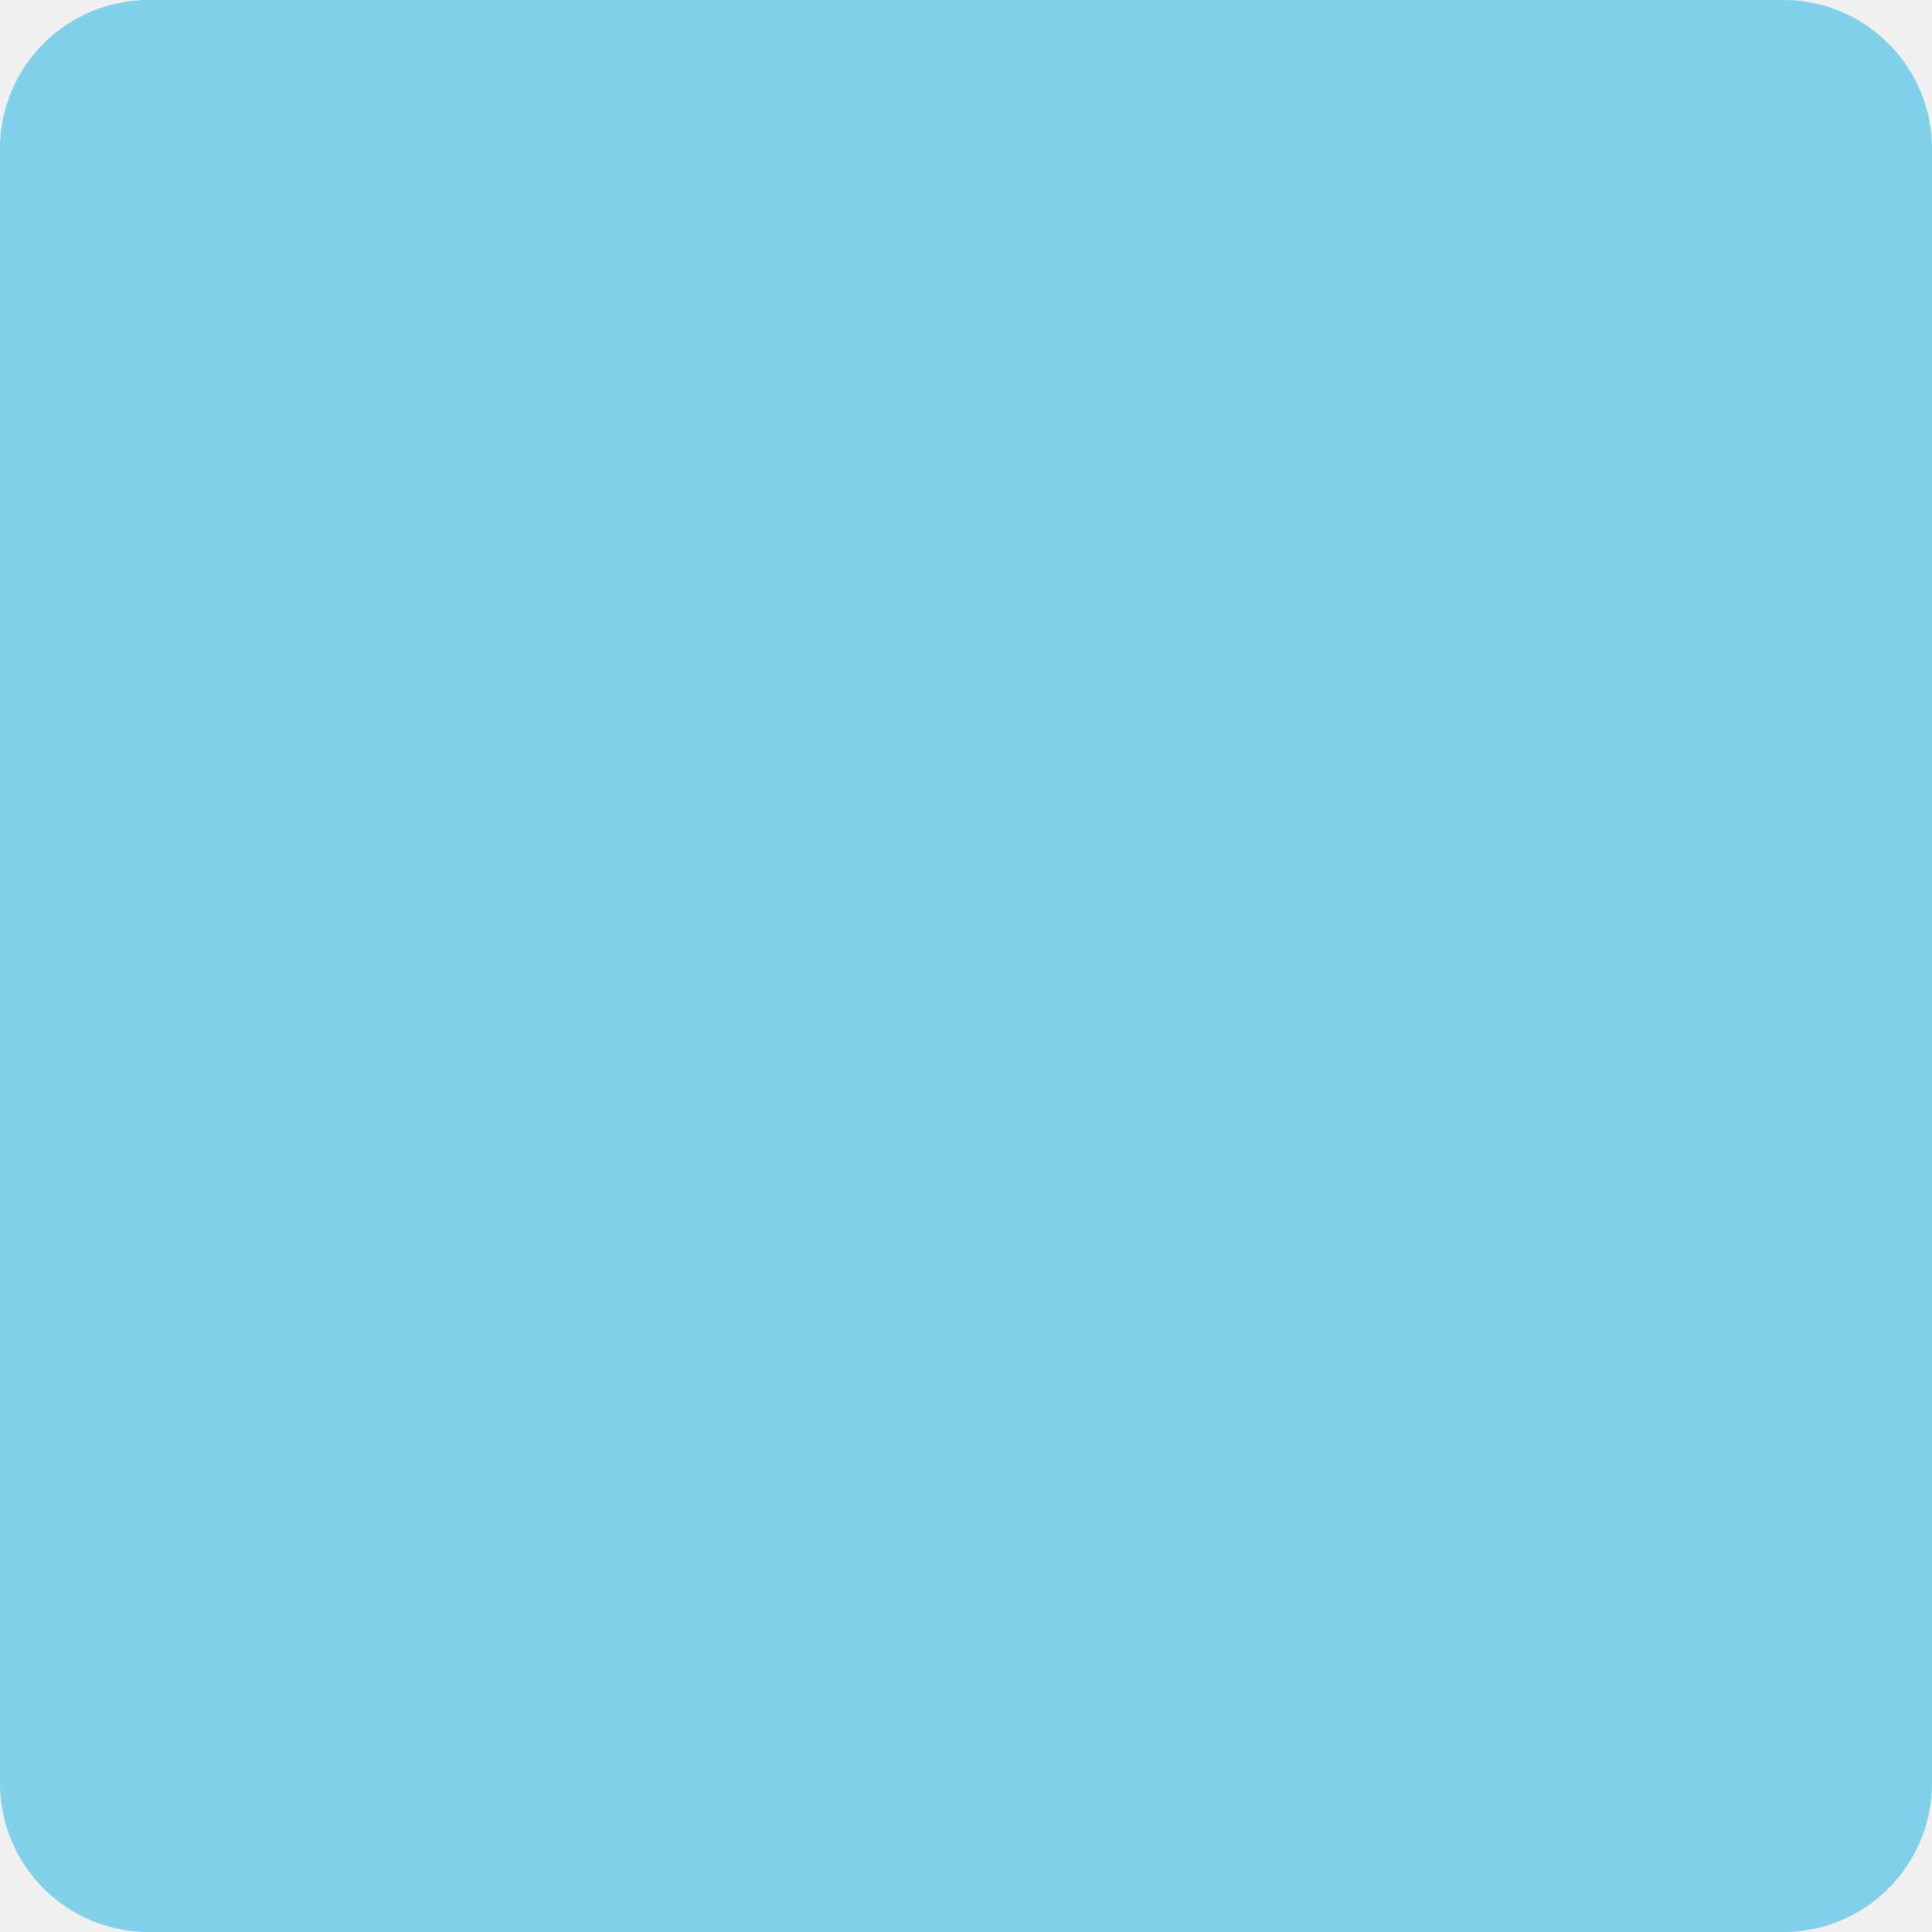
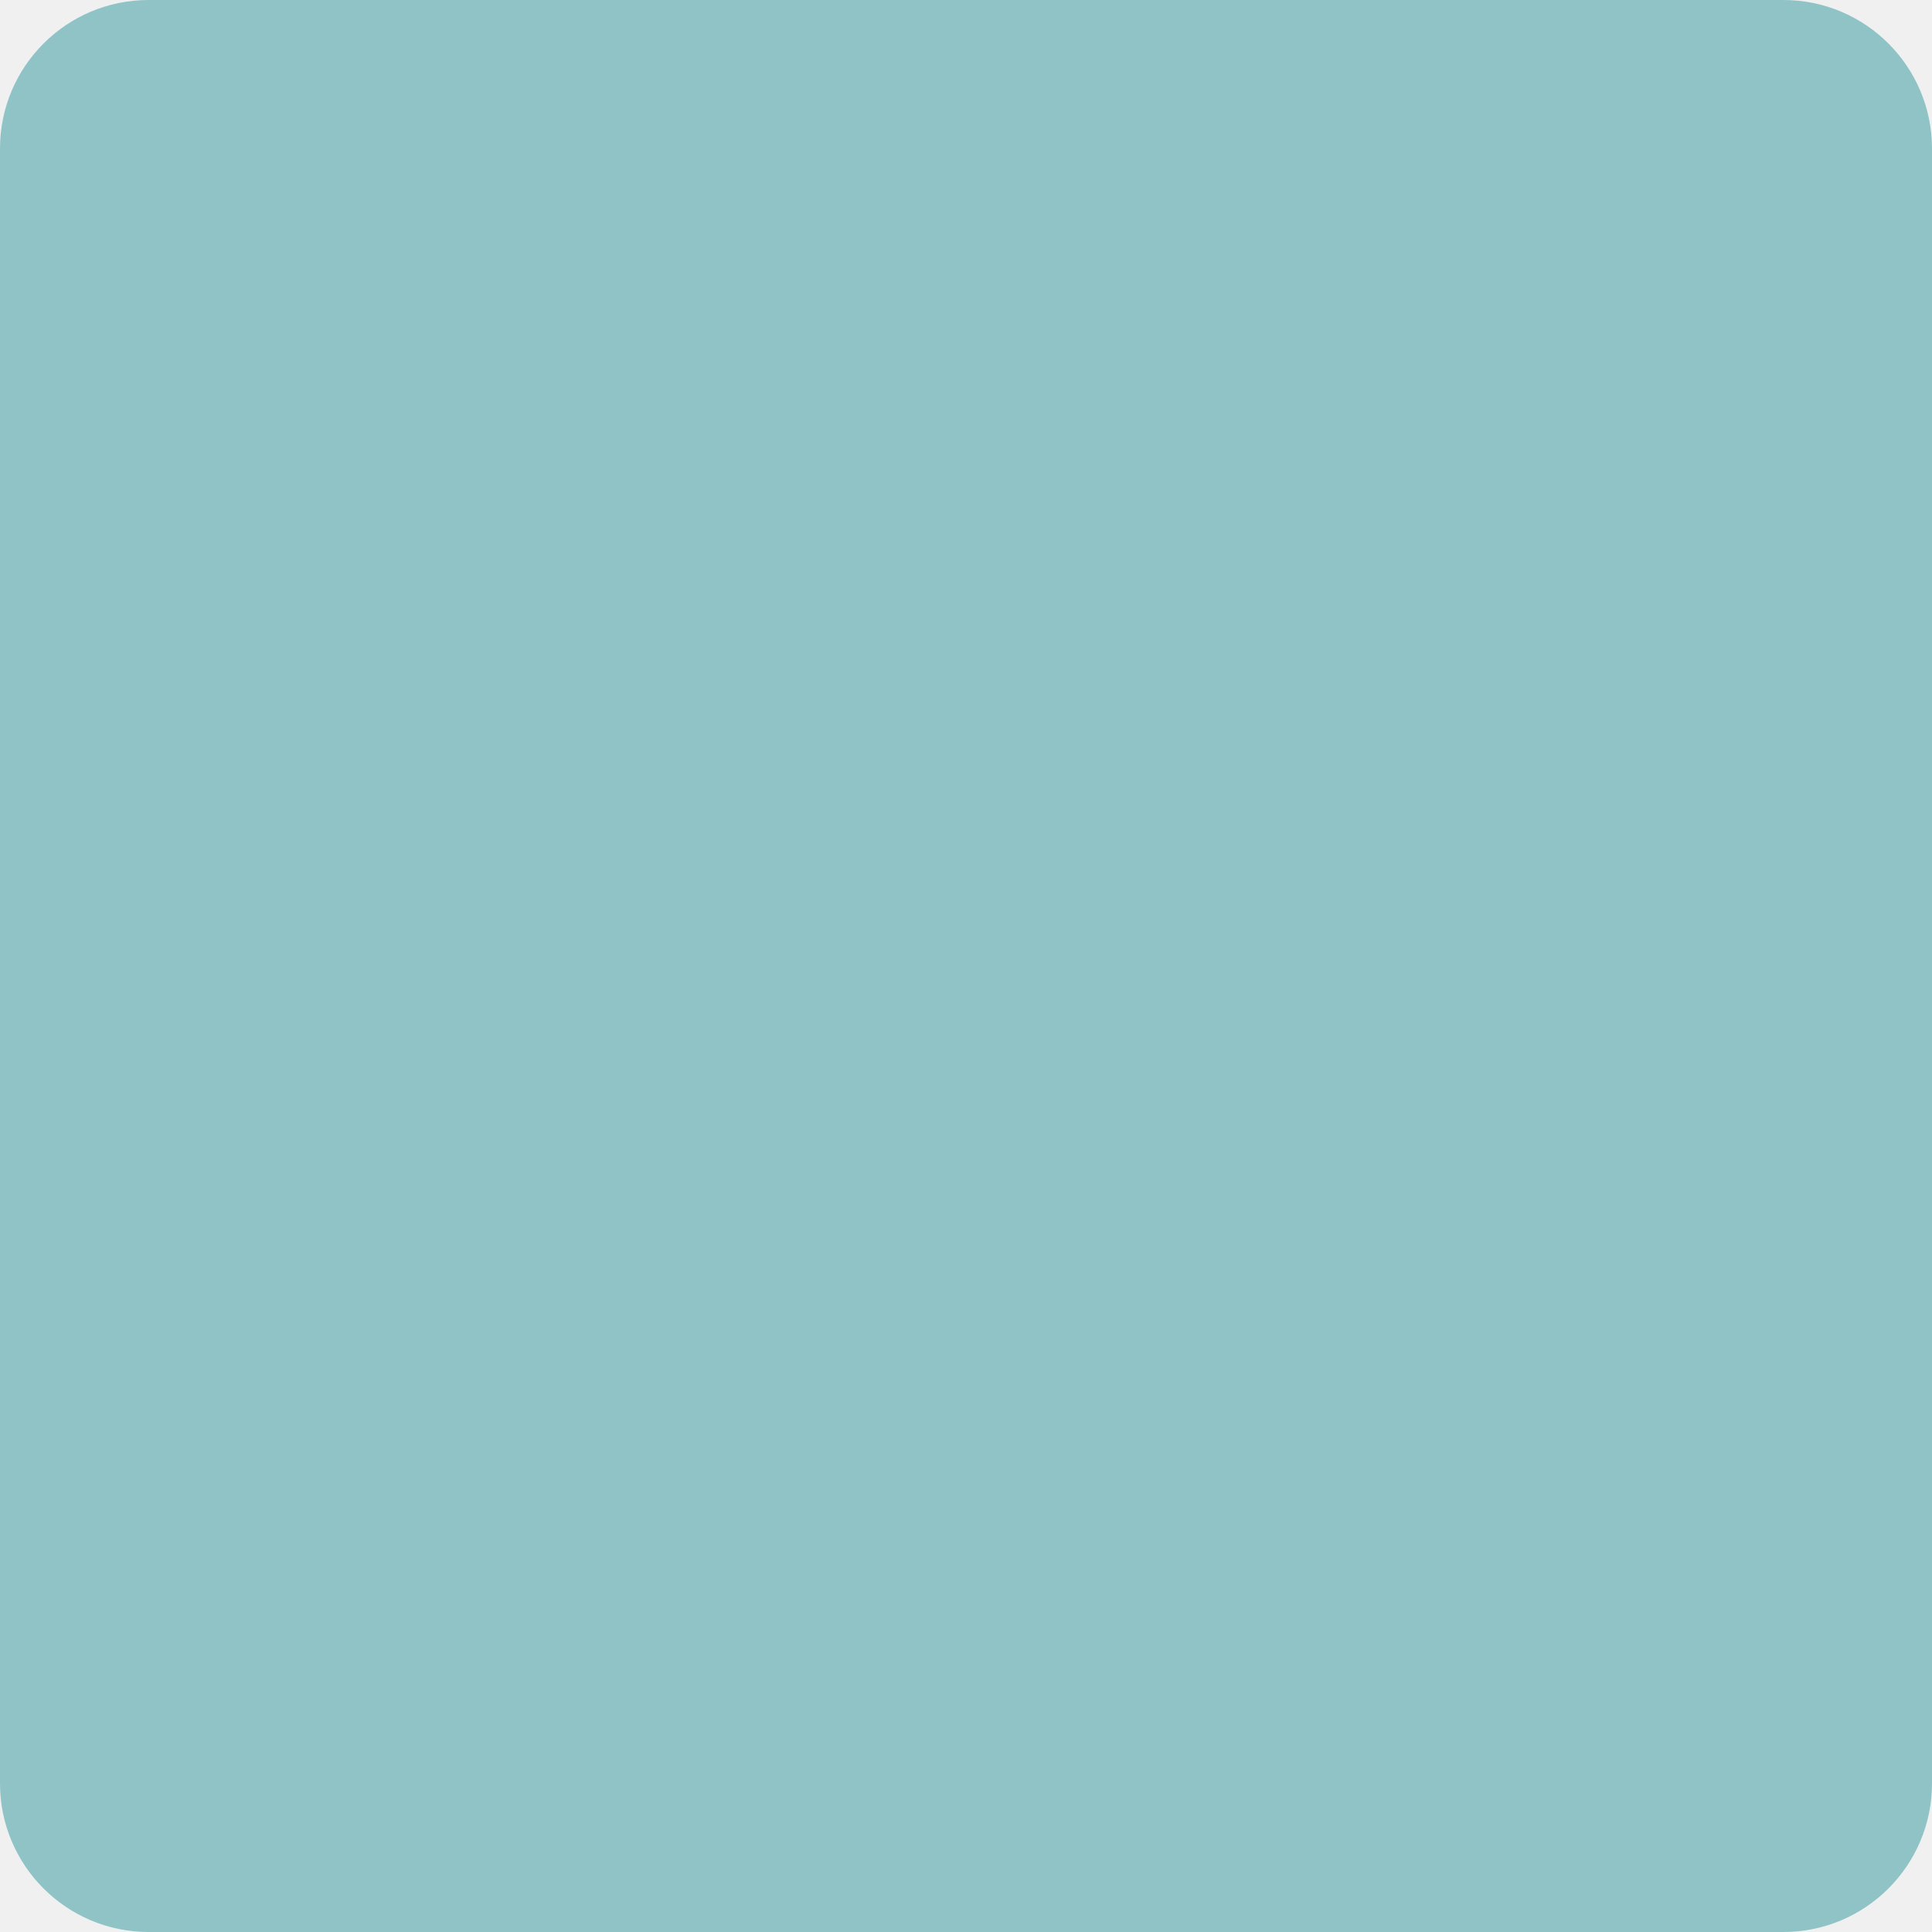
<svg xmlns="http://www.w3.org/2000/svg" width="104" height="104" viewBox="0 0 104 104" fill="none">
  <g clip-path="url(#clip0_6045_431)">
-     <path d="M96 0H8C3.582 0 0 3.582 0 8V96C0 100.418 3.582 104 8 104H96C100.418 104 104 100.418 104 96V8C104 3.582 100.418 0 96 0Z" fill="#f5f7fa" />
-     <path d="M96 0H8C3.582 0 0 3.582 0 8V96C0 100.418 3.582 104 8 104H96C100.418 104 104 100.418 104 96V8C104 3.582 100.418 0 96 0Z" fill="#7fd0e8" />
+     <path d="M96 0H8C3.582 0 0 3.582 0 8V96C0 100.418 3.582 104 8 104H96C100.418 104 104 100.418 104 96V8C104 3.582 100.418 0 96 0Z" fill="#EDF5F5" />
+     <path d="M96 0H8C3.582 0 0 3.582 0 8V96C0 100.418 3.582 104 8 104H96C100.418 104 104 100.418 104 96V8C104 3.582 100.418 0 96 0Z" fill="#8FC3C6" />
  </g>
  <defs>
    <clipPath id="clip0_6045_431">
      <rect width="104" height="104" fill="white" />
    </clipPath>
  </defs>
</svg>
